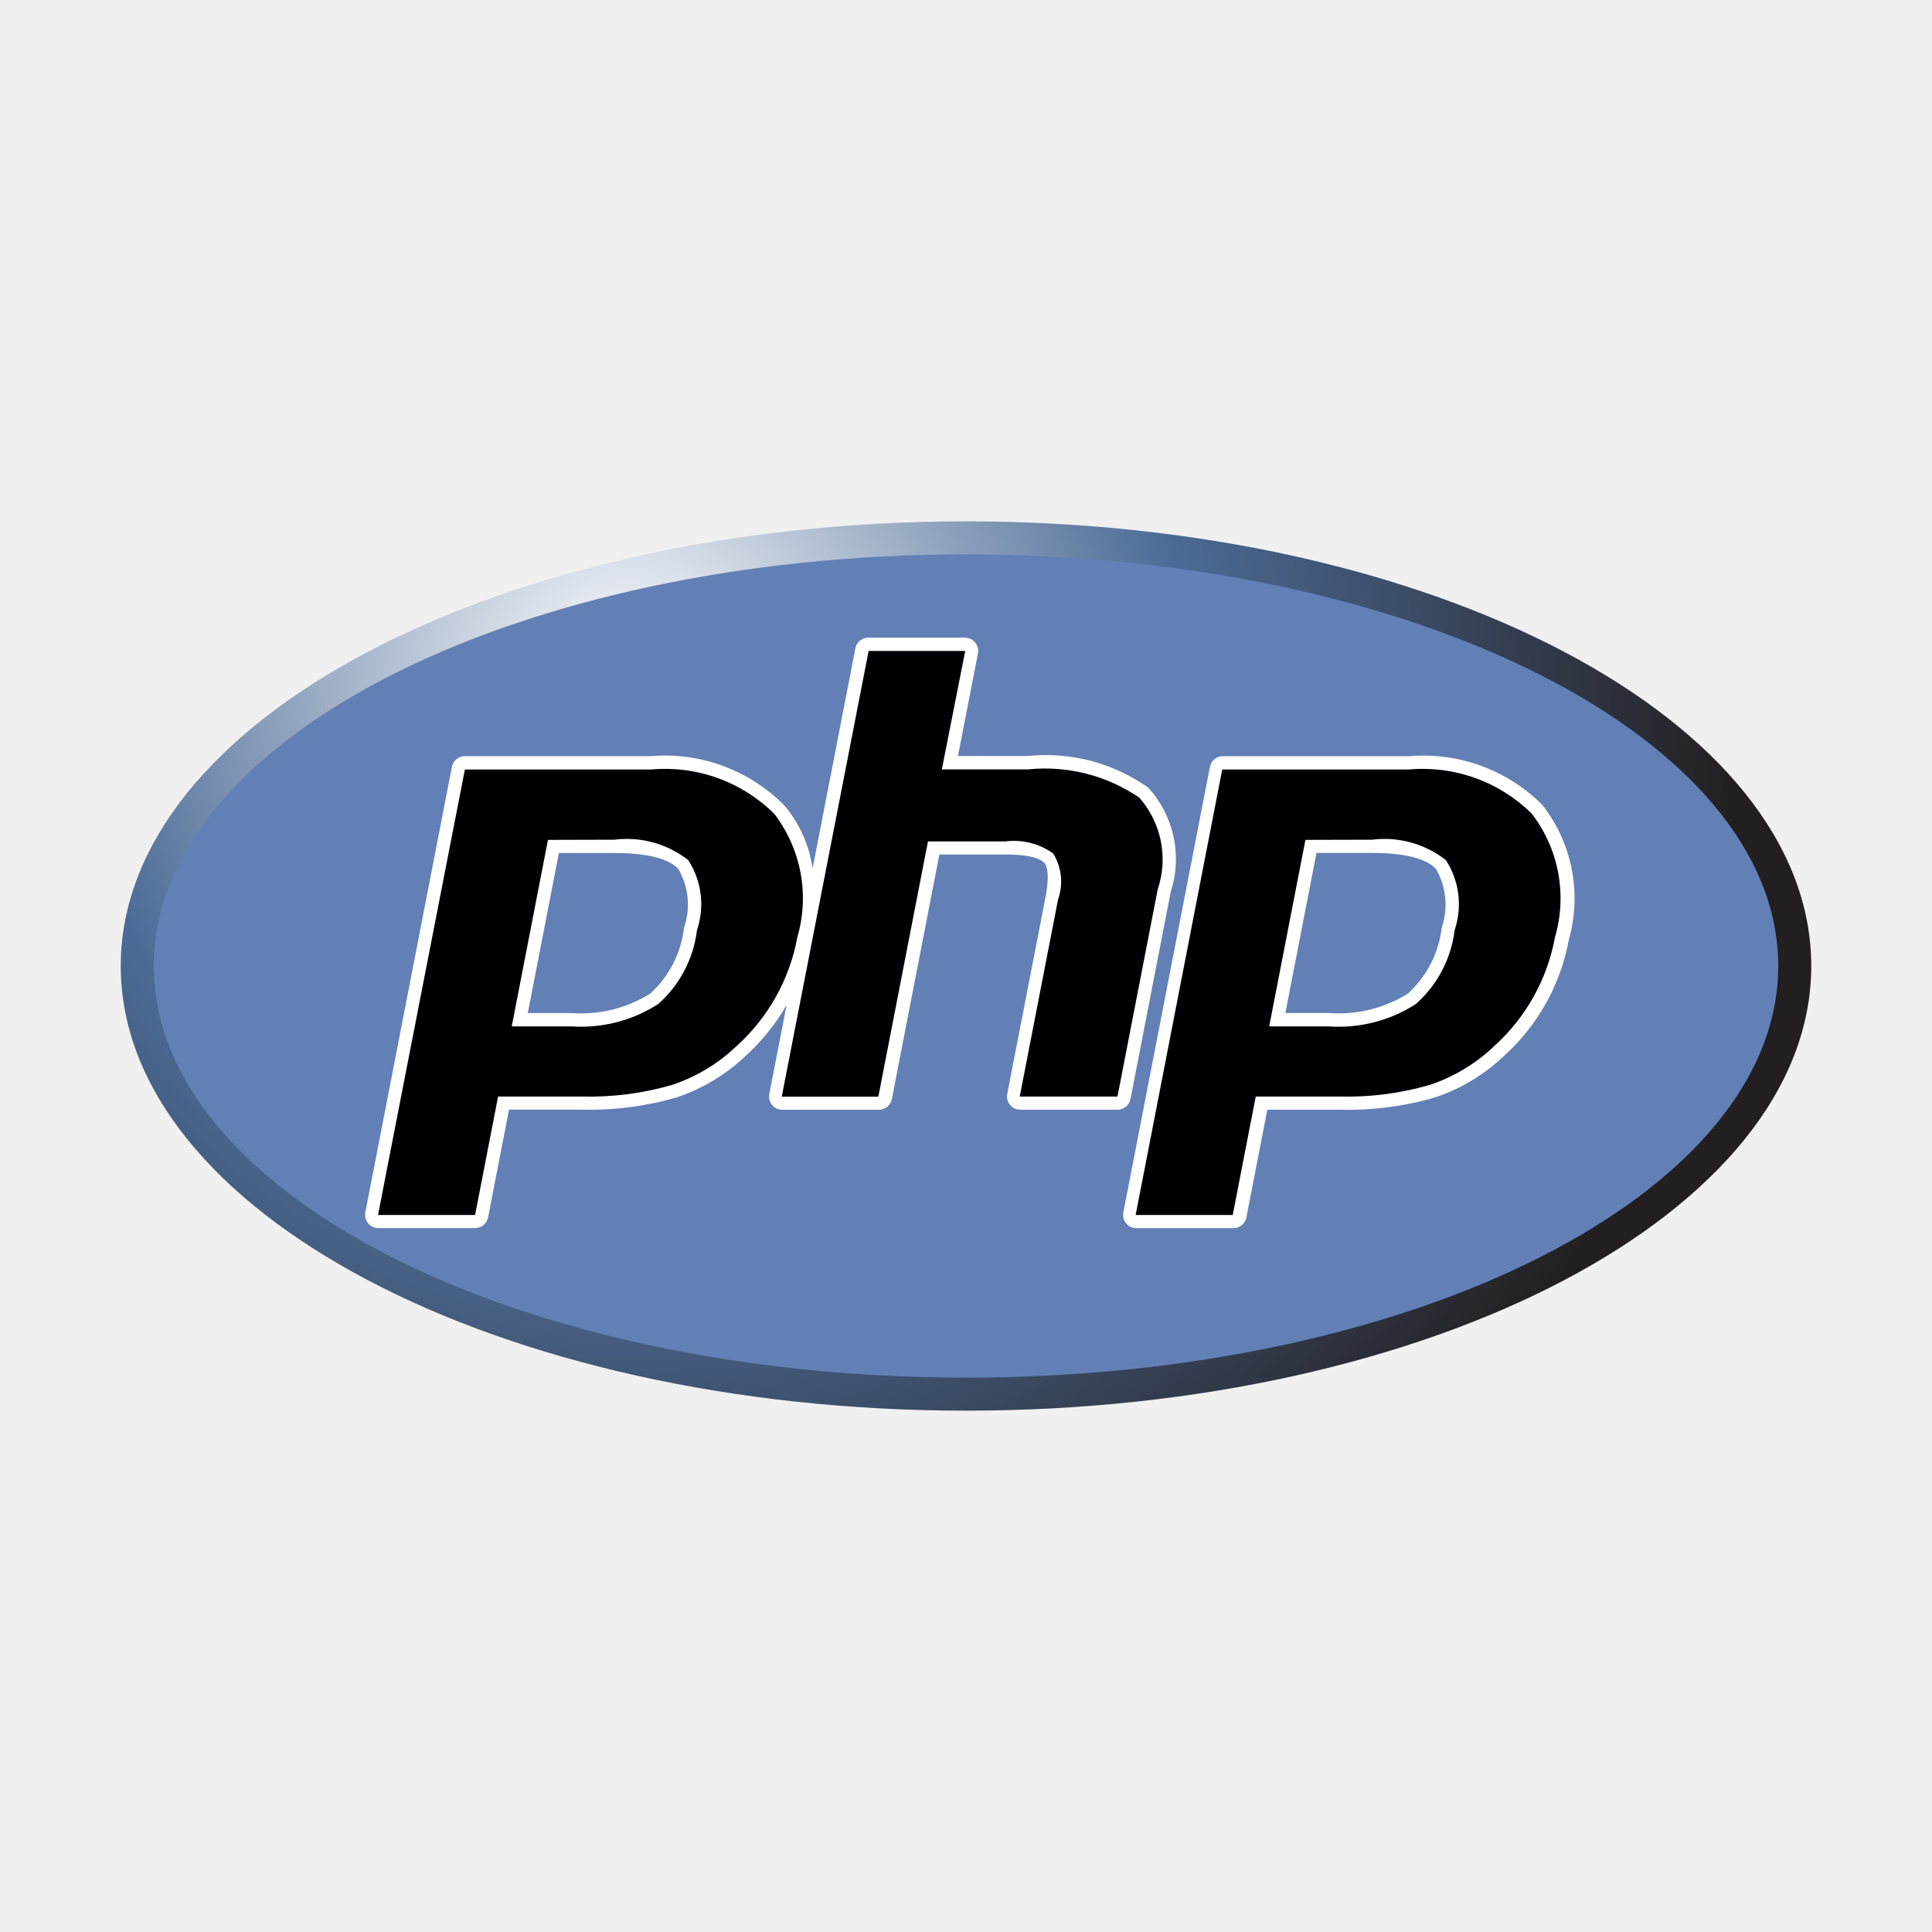
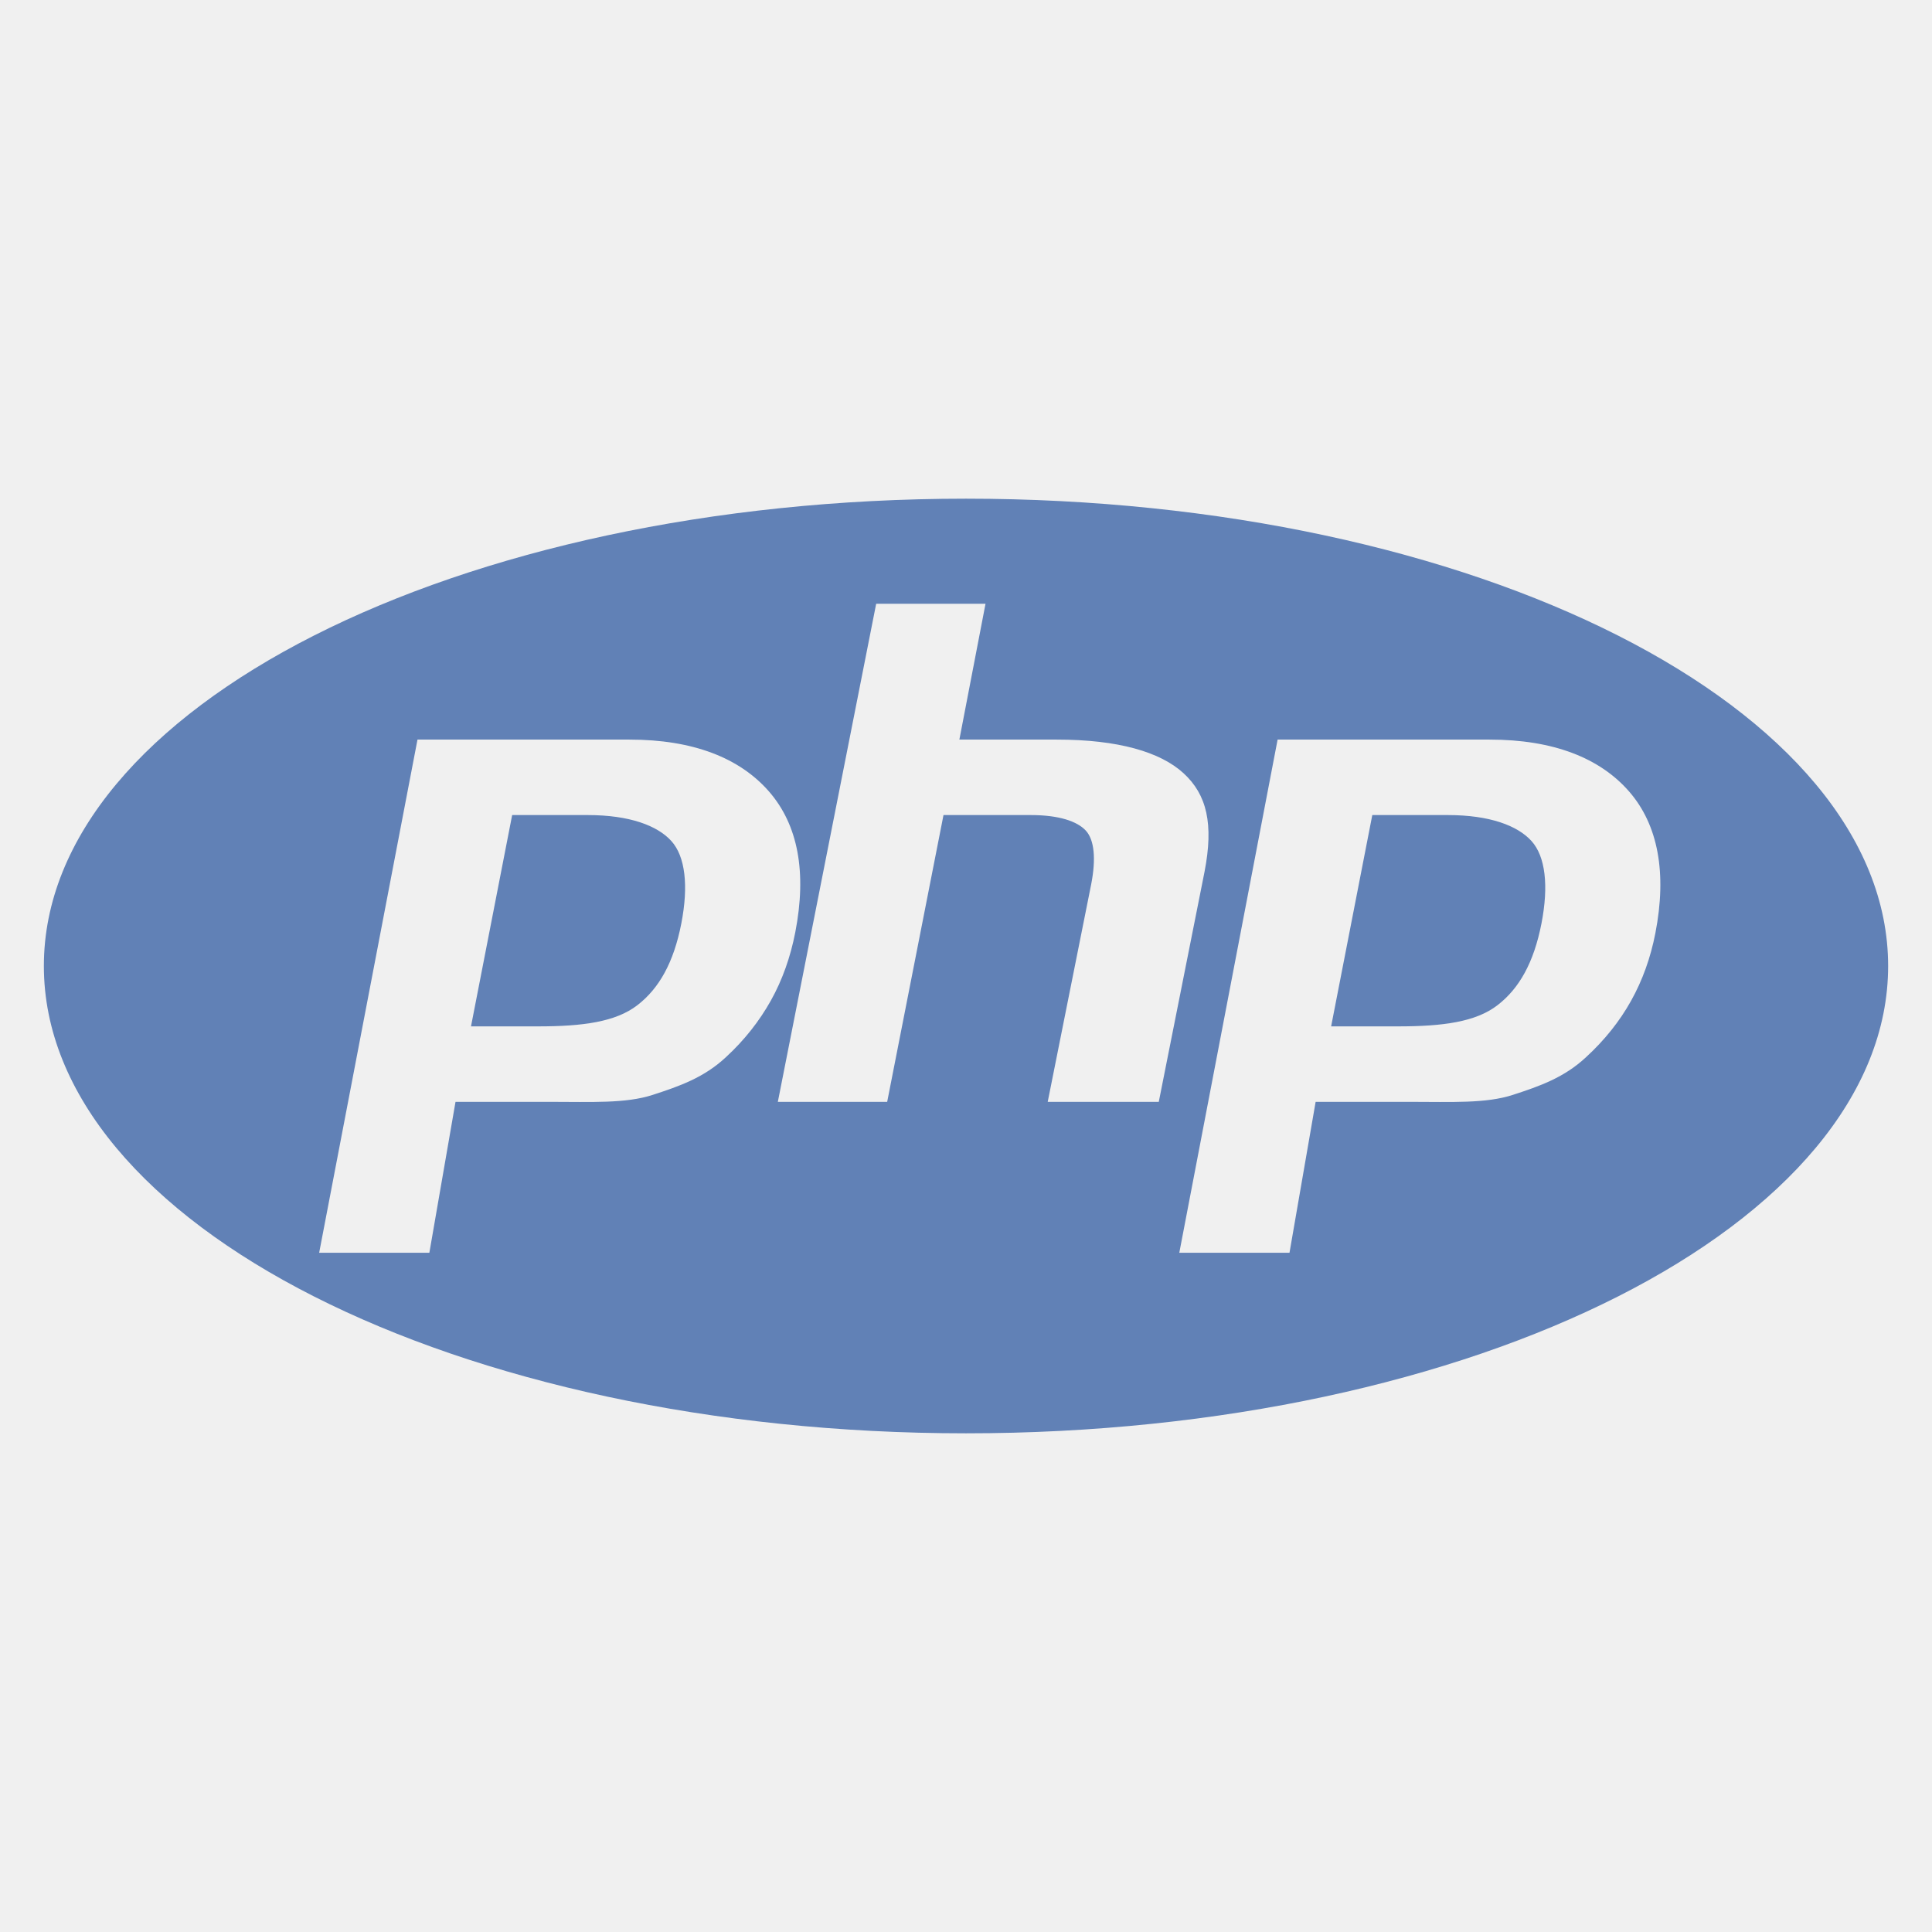
- <svg xmlns="http://www.w3.org/2000/svg" viewBox="0 0 32 32">
-   <defs>
-     <radialGradient id="a" cx="-16.114" cy="20.532" r="18.384" gradientTransform="translate(26.52 -9.307)" gradientUnits="userSpaceOnUse">
-       <stop offset="0" stop-color="#fff" />
-       <stop offset="0.5" stop-color="#4c6b96" />
-       <stop offset="1" stop-color="#231f20" />
-     </radialGradient>
-   </defs>
-   <ellipse cx="16" cy="16" rx="14" ry="7.365" style="fill:url(#a)" />
-   <ellipse cx="16" cy="16" rx="13.453" ry="6.818" style="fill:#6280b6" />
-   <path d="M18.725,18.2l.667-3.434a1.752,1.752,0,0,0-.372-1.719,2.929,2.929,0,0,0-2-.525H15.867l.331-1.7a.219.219,0,0,0-.215-.26h-1.6a.219.219,0,0,0-.215.177l-.709,3.646a2.051,2.051,0,0,0-.477-1.054,2.783,2.783,0,0,0-2.2-.807H7.7a.219.219,0,0,0-.215.177l-1.434,7.38a.219.219,0,0,0,.215.26H7.869a.219.219,0,0,0,.215-.177l.347-1.785h1.2a5.167,5.167,0,0,0,1.568-.2,3.068,3.068,0,0,0,1.15-.689,3.538,3.538,0,0,0,.68-.844l-.287,1.475a.219.219,0,0,0,.215.26h1.6a.219.219,0,0,0,.215-.177l.787-4.051h1.094c.466,0,.6.093.64.133s.1.165.025.569l-.635,3.265a.219.219,0,0,0,.215.26h1.62A.219.219,0,0,0,18.725,18.2ZM11.33,15.366a1.749,1.749,0,0,1-.561,1.092,2.171,2.171,0,0,1-1.315.321H8.742l.515-2.651h.921c.677,0,.949.145,1.059.266A1.181,1.181,0,0,1,11.33,15.366Z" style="fill:#fff" />
-   <path d="M25.546,13.332a2.783,2.783,0,0,0-2.2-.807H20.255a.219.219,0,0,0-.215.177l-1.434,7.38a.219.219,0,0,0,.215.26h1.608a.219.219,0,0,0,.215-.177l.347-1.785h1.2a5.167,5.167,0,0,0,1.568-.2,3.068,3.068,0,0,0,1.15-.689,3.425,3.425,0,0,0,1.076-1.927A2.512,2.512,0,0,0,25.546,13.332Zm-1.667,2.034a1.749,1.749,0,0,1-.561,1.092A2.171,2.171,0,0,1,22,16.778H21.29l.515-2.651h.921c.677,0,.949.145,1.059.266A1.181,1.181,0,0,1,23.879,15.366Z" style="fill:#fff" />
-   <path d="M10.178,13.908a1.645,1.645,0,0,1,1.221.338,1.34,1.34,0,0,1,.145,1.161,1.945,1.945,0,0,1-.642,1.223A2.361,2.361,0,0,1,9.454,17H8.476l.6-3.089ZM6.261,20.124H7.869l.381-1.962H9.627a4.931,4.931,0,0,0,1.5-.191,2.84,2.84,0,0,0,1.07-.642,3.207,3.207,0,0,0,1.01-1.808,2.3,2.3,0,0,0-.385-2.044,2.568,2.568,0,0,0-2.035-.732H7.7Z" style="fill:#000004" />
-   <path d="M14.387,10.782h1.6L15.6,12.744h1.421a2.767,2.767,0,0,1,1.85.468,1.548,1.548,0,0,1,.305,1.516l-.667,3.434H16.89l.635-3.265a.886.886,0,0,0-.08-.76,1.121,1.121,0,0,0-.8-.2H15.37l-.822,4.228h-1.6Z" style="fill:#000004" />
-   <path d="M22.727,13.908a1.645,1.645,0,0,1,1.221.338,1.34,1.34,0,0,1,.145,1.161,1.945,1.945,0,0,1-.642,1.223A2.361,2.361,0,0,1,22,17h-.978l.6-3.089ZM18.81,20.124h1.608l.381-1.962h1.377a4.931,4.931,0,0,0,1.5-.191,2.84,2.84,0,0,0,1.07-.642,3.207,3.207,0,0,0,1.01-1.808,2.3,2.3,0,0,0-.385-2.044,2.568,2.568,0,0,0-2.035-.732H20.244Z" style="fill:#000004" />
+ <svg xmlns="http://www.w3.org/2000/svg" viewBox="0 0 128 128">
+   <path fill="#6181B6" d="M64 33.039c-33.74 0-61.094 13.862-61.094 30.961s27.354 30.961 61.094 30.961 61.094-13.862 61.094-30.961-27.354-30.961-61.094-30.961zm-15.897 36.993c-1.458 1.364-3.077 1.927-4.86 2.507-1.783.581-4.052.461-6.811.461h-6.253l-1.733 10h-7.301l6.515-34h14.04c4.224 0 7.305 1.215 9.242 3.432 1.937 2.217 2.519 5.364 1.747 9.337-.319 1.637-.856 3.159-1.614 4.515-.759 1.357-1.75 2.624-2.972 3.748zm21.311 2.968l2.881-14.42c.328-1.688.208-2.942-.361-3.555-.57-.614-1.782-1.025-3.635-1.025h-5.79l-3.731 19h-7.244l6.515-33h7.244l-1.732 9h6.453c4.061 0 6.861.815 8.402 2.231s2.003 3.356 1.387 6.528l-3.031 15.241h-7.358zm40.259-11.178c-.318 1.637-.856 3.133-1.613 4.488-.758 1.357-1.748 2.598-2.971 3.722-1.458 1.364-3.078 1.927-4.86 2.507-1.782.581-4.053.461-6.812.461h-6.253l-1.732 10h-7.301l6.514-34h14.041c4.224 0 7.305 1.215 9.241 3.432 1.935 2.217 2.518 5.418 1.746 9.39zM95.919 54h-5.001l-2.727 14h4.442c2.942 0 5.136-.29 6.576-1.4 1.442-1.108 2.413-2.828 2.918-5.421.484-2.491.264-4.434-.66-5.458-.925-1.024-2.774-1.721-5.548-1.721zM38.934 54h-5.002l-2.727 14h4.441c2.943 0 5.136-.29 6.577-1.4 1.441-1.108 2.413-2.828 2.917-5.421.484-2.491.264-4.434-.66-5.458s-2.772-1.721-5.546-1.721z" />
</svg>
